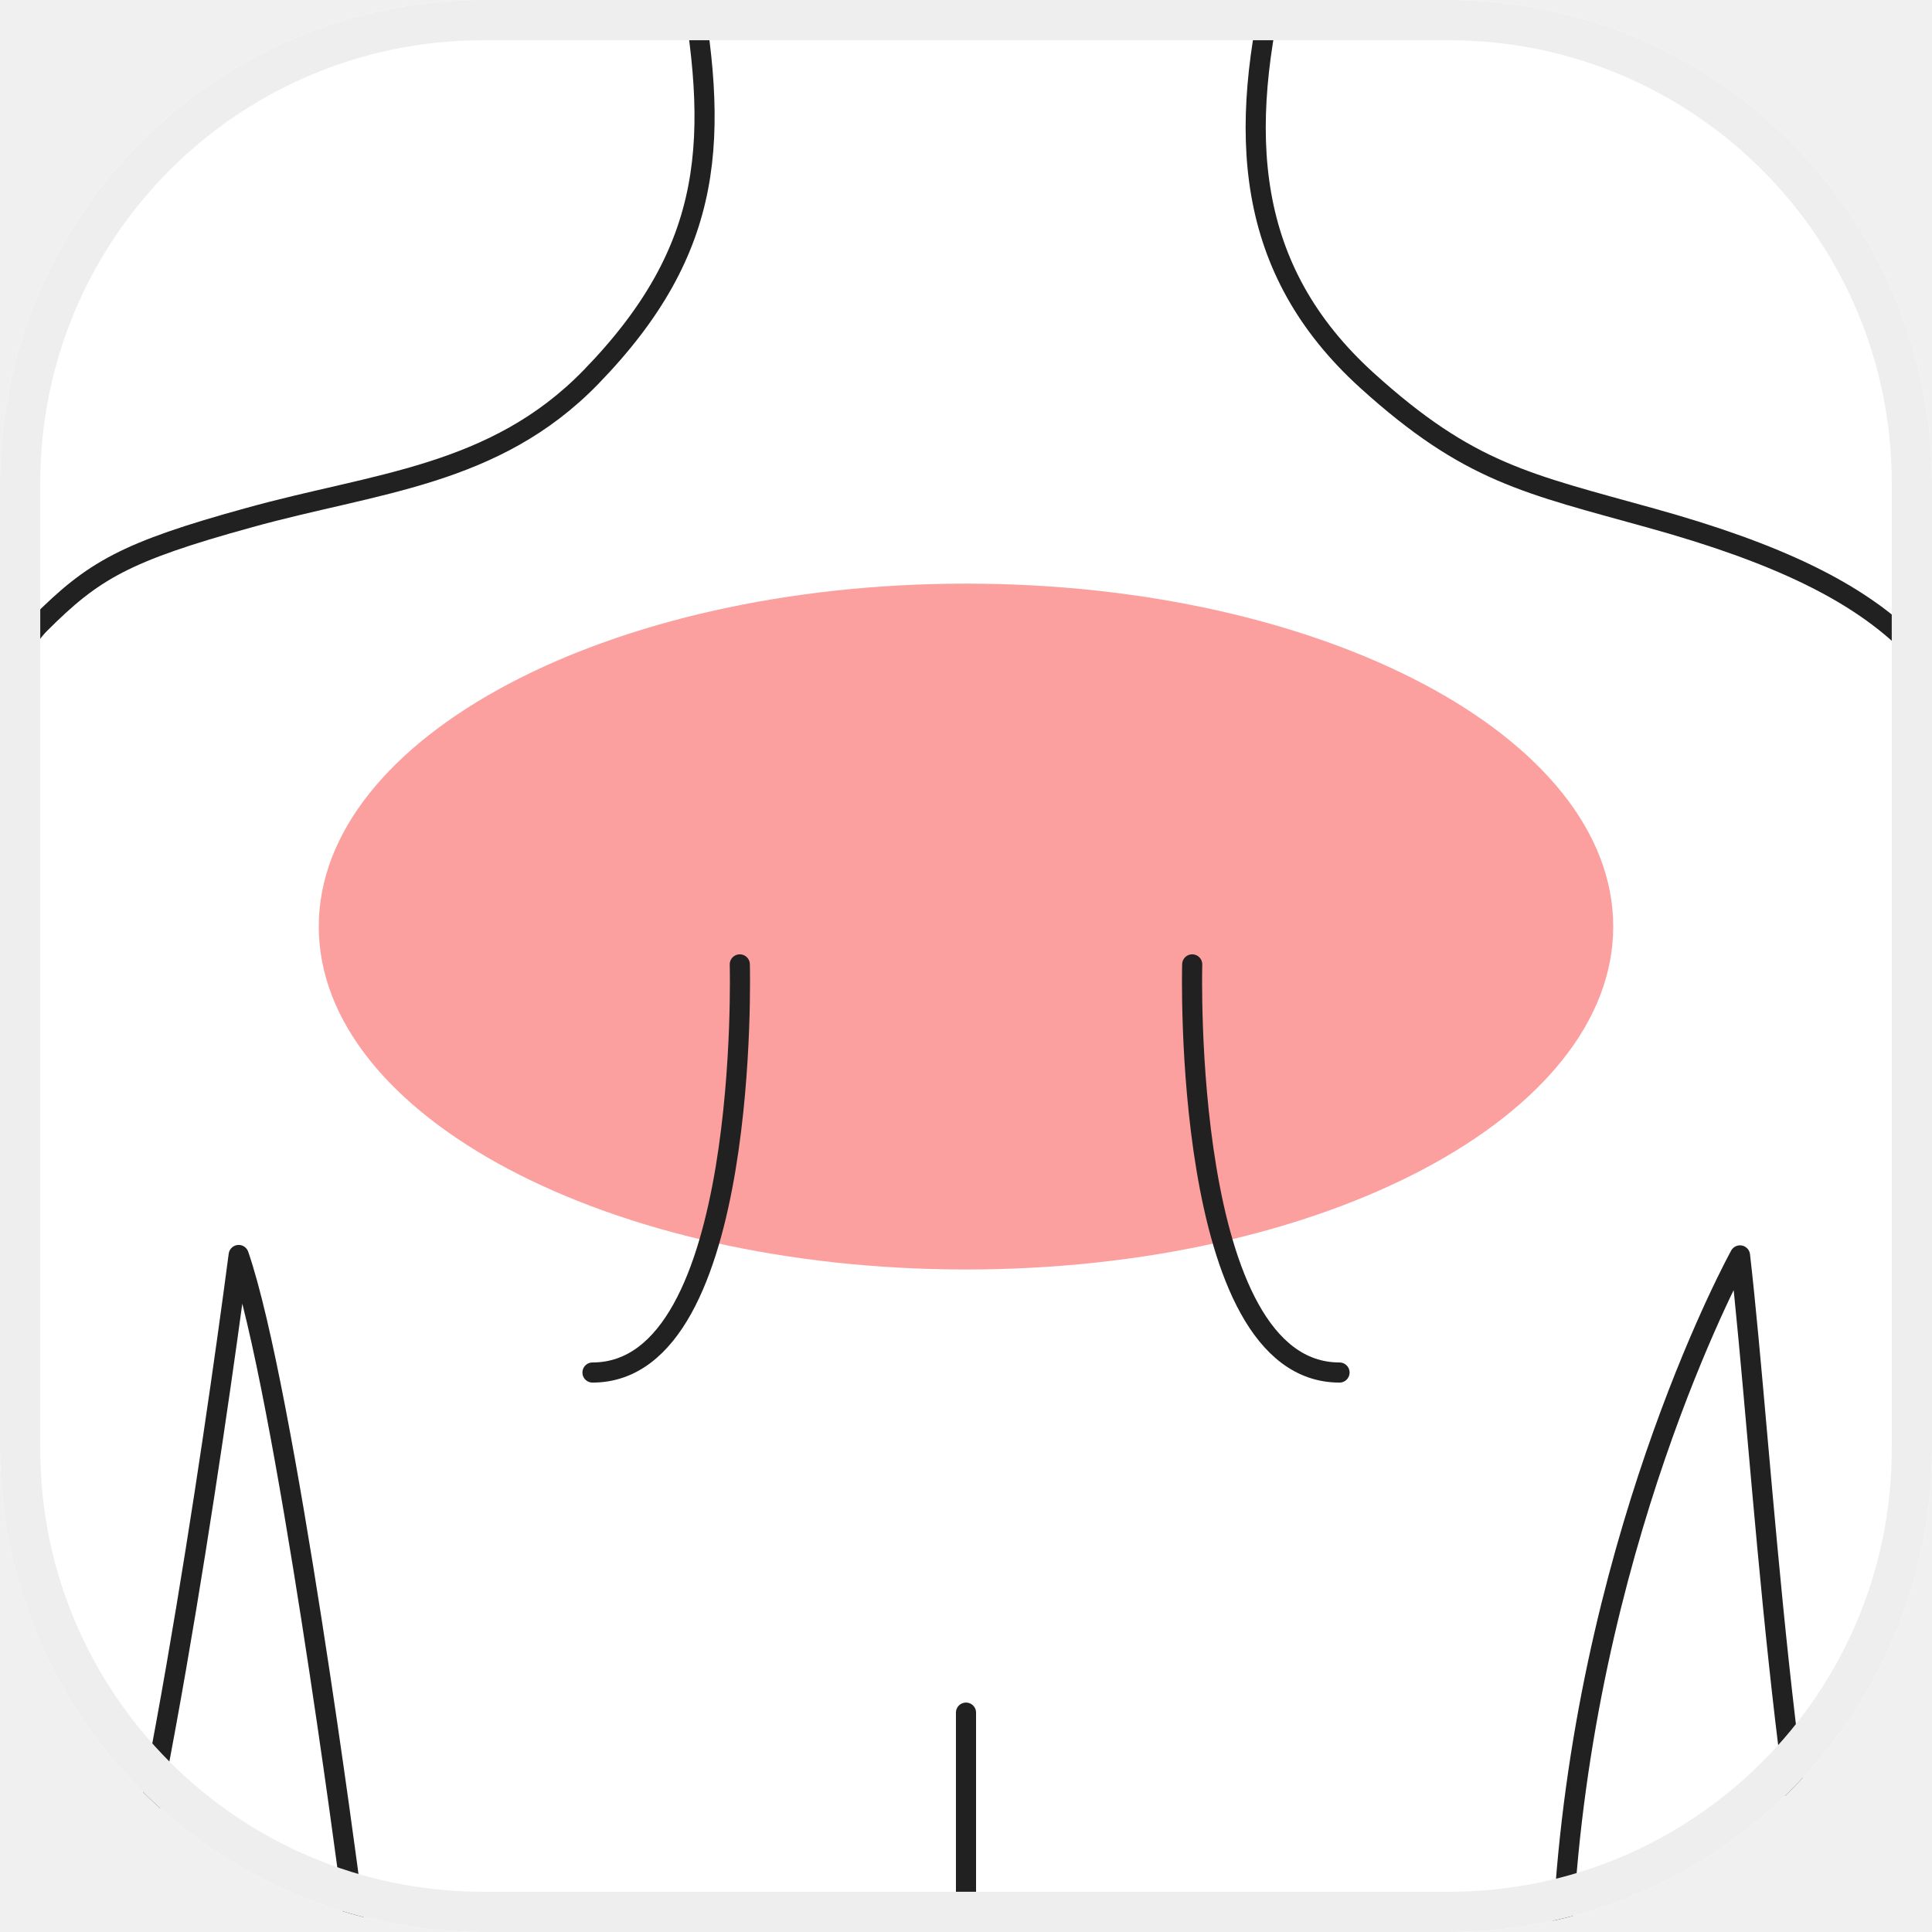
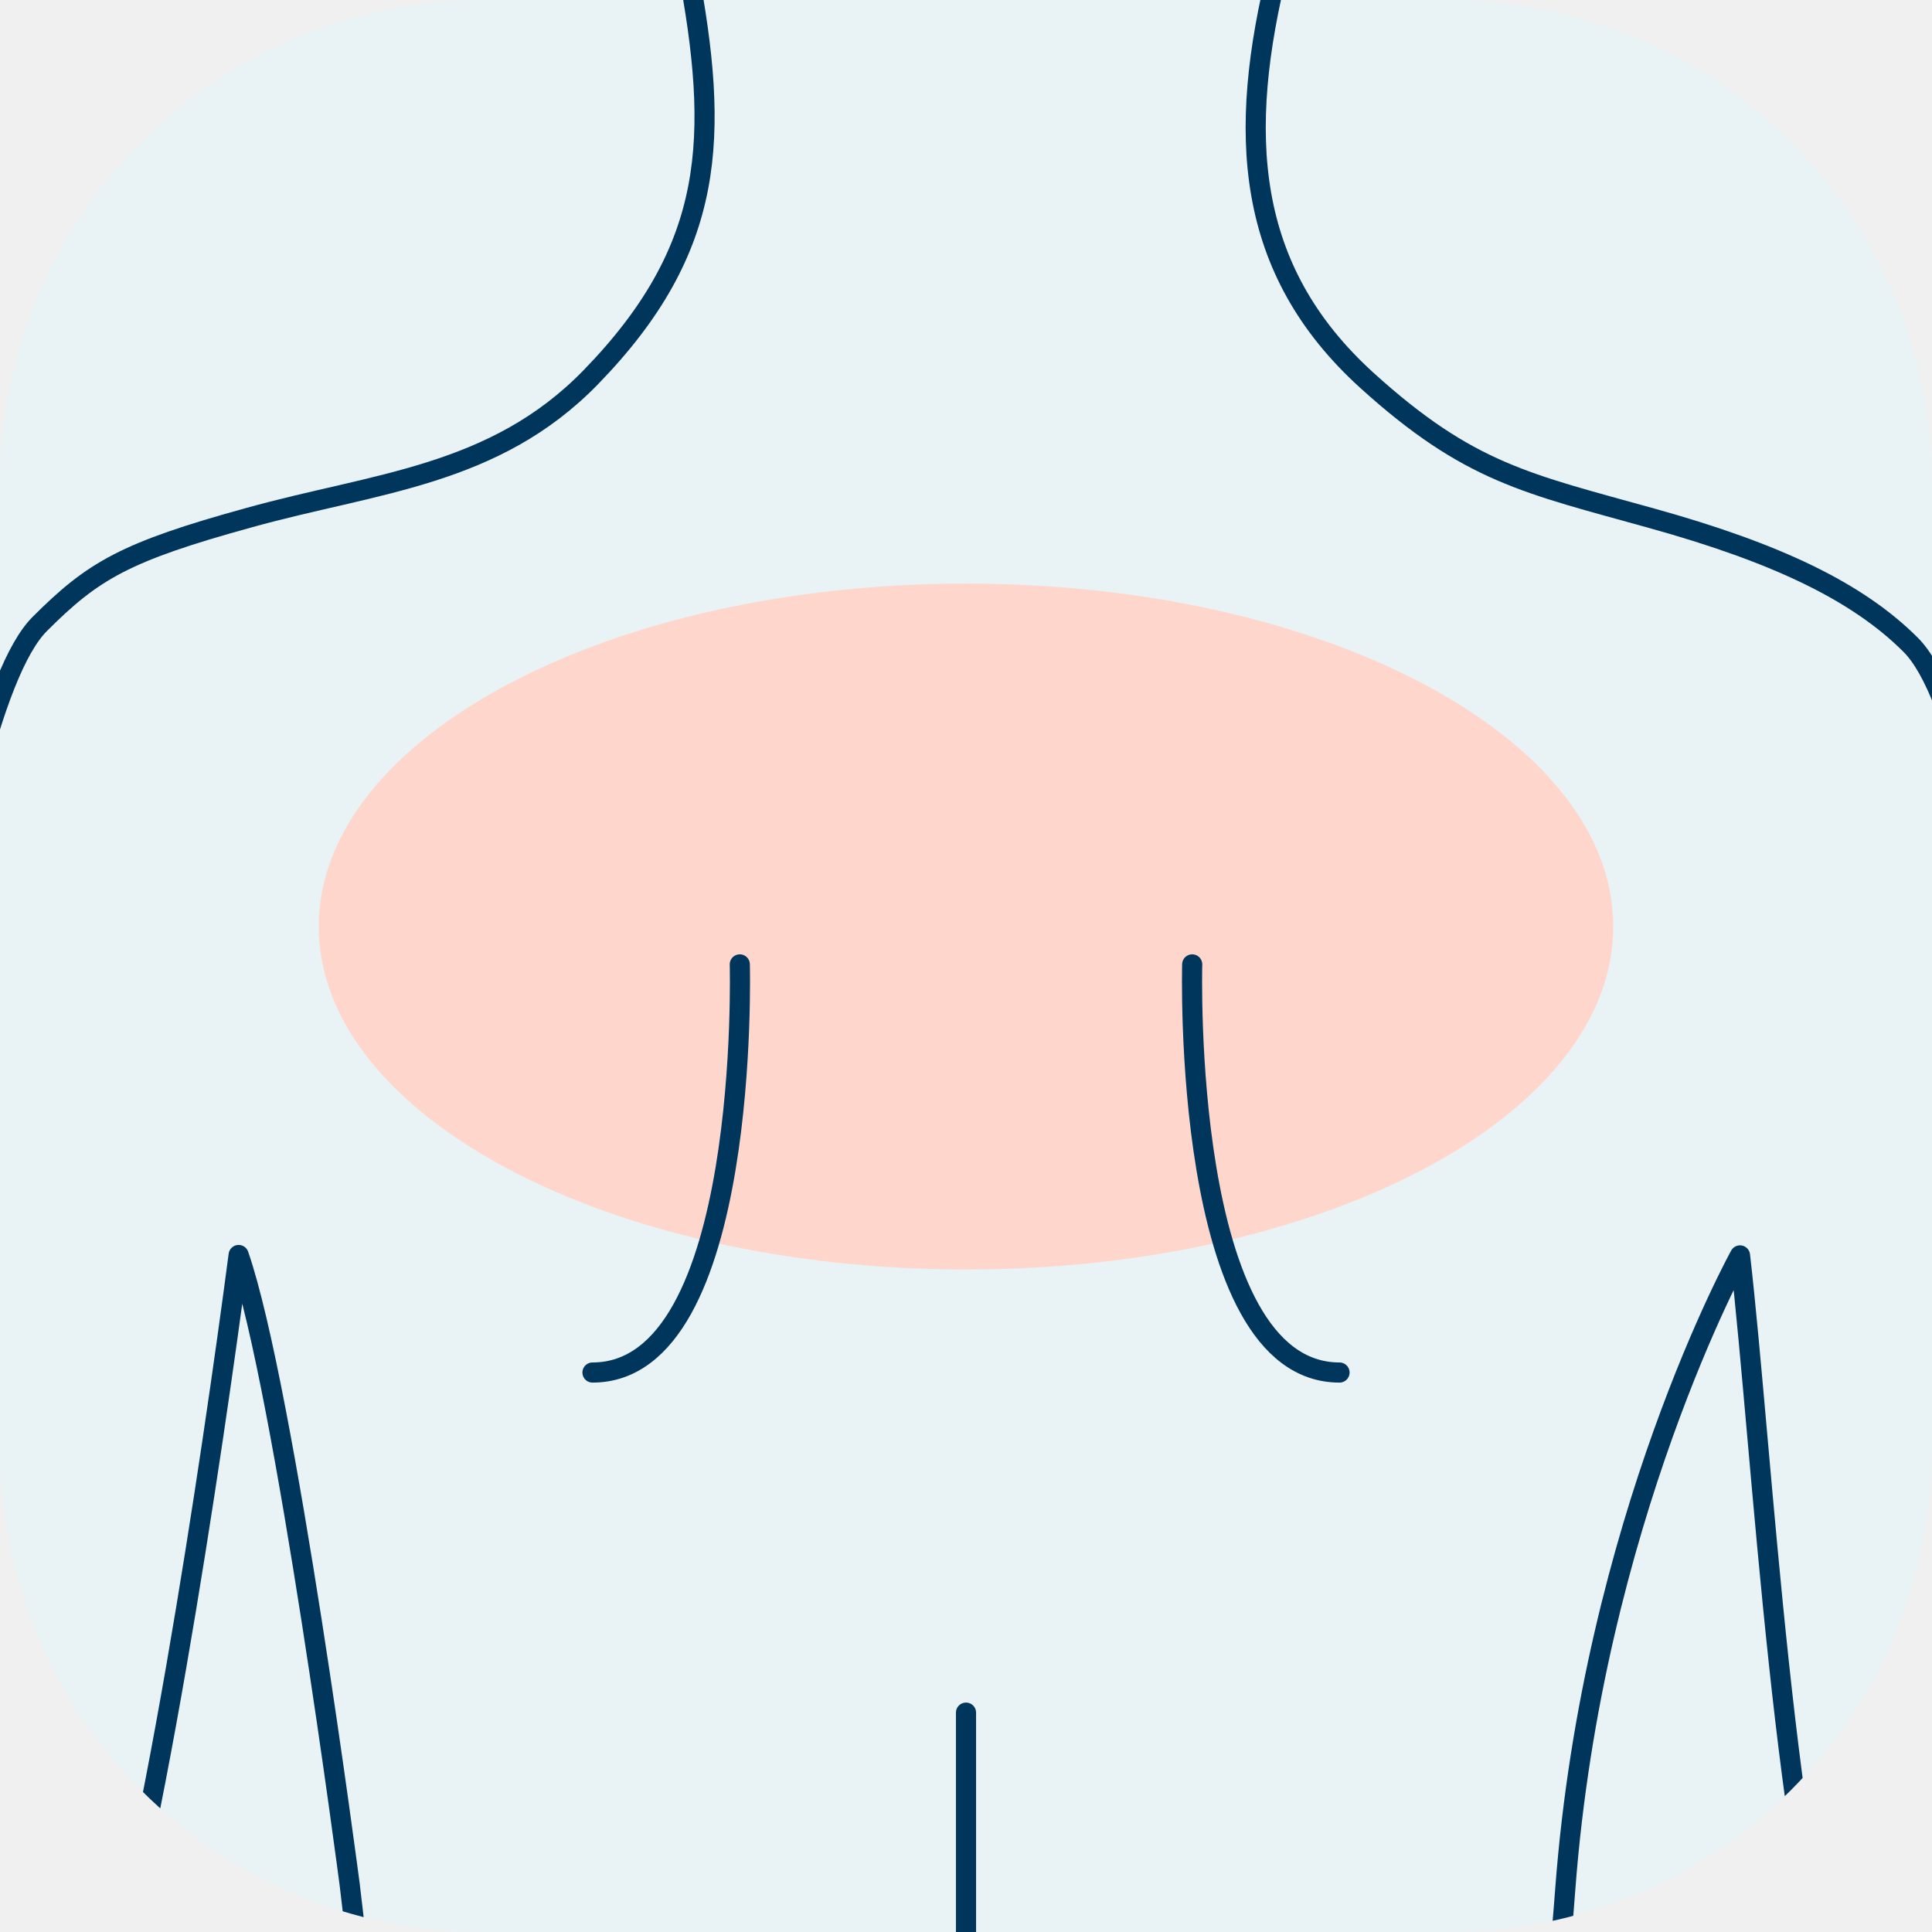
<svg xmlns="http://www.w3.org/2000/svg" width="48" height="48" viewBox="0 0 48 48" fill="none">
-   <g clip-path="url(#clip0_250_3700)">
-     <rect width="48" height="48" rx="12" fill="white" />
-     <path d="M24 31.54C32.881 31.54 40.08 27.726 40.08 23.02C40.08 18.314 32.881 14.5 24 14.5C15.119 14.5 7.92 18.314 7.92 23.02C7.92 27.726 15.119 31.54 24 31.54Z" fill="#FC9F9F" />
-     <path d="M24 42.55V54.64" stroke="#212121" stroke-width="0.5" stroke-miterlimit="10" stroke-linecap="round" stroke-linejoin="round" />
-     <path d="M-8.82 62.84C-8.17 59.26 -6.84 55.86 -5.87 52.27C-4.86 48.53 -4.35 48.15 -3.96 43.79C-3.11 34.26 -1.39 17.87 0.99 15.5C2.31 14.18 3.1 13.71 6.19 12.86C9.31 11.99 12.28 11.84 14.68 9.37C17.79 6.17 17.88 3.41 17.08 -0.83" stroke="#212121" stroke-width="0.5" stroke-miterlimit="10" stroke-linecap="round" stroke-linejoin="round" />
-     <path d="M7.92 62.98C9 60.49 9.56 57.8 9.44 55.07C9.35 53.19 9.14 50.54 8.69 46.83C8.69 46.83 7.08 34.5 5.93 31.18C5.29 36.05 3.68 47 2.19 51.02C1.01 54.2 -0.41 57.83 -1.14 61.04C-1.28 61.68 -1.44 62.32 -1.6 62.96" stroke="#212121" stroke-width="0.5" stroke-miterlimit="10" stroke-linecap="round" stroke-linejoin="round" />
-     <path d="M49.09 62.84C48.93 62.2 48.78 61.56 48.63 60.92C47.91 57.71 47.13 54.21 45.95 51.03C44.33 46.66 43.79 36.03 43.23 31.19C43.23 31.19 39.58 37.78 38.89 46.92C38.67 49.88 38.23 53.19 38.47 55.27C38.62 56.61 39.78 61.58 40.3 62.8" stroke="#212121" stroke-width="0.5" stroke-miterlimit="10" stroke-linecap="round" stroke-linejoin="round" />
-     <path d="M31.77 -0.87C30.72 3.32 30.93 6.7 33.96 9.45C36.5 11.75 37.93 12.01 41.05 12.88C44.14 13.74 46.15 14.7 47.47 16.02C49.85 18.39 51.11 34.26 51.96 43.79C52.35 48.15 52.29 48.37 53.87 52.27C55.26 55.72 56.18 59.26 56.82 62.84" stroke="#212121" stroke-width="0.5" stroke-miterlimit="10" stroke-linecap="round" stroke-linejoin="round" />
-     <path d="M18.38 23.96C18.38 23.96 18.66 34.1 14.72 34.1" stroke="#212121" stroke-width="0.5" stroke-miterlimit="10" stroke-linecap="round" stroke-linejoin="round" />
-     <path d="M29.62 23.96C29.62 23.96 29.34 34.1 33.28 34.1" stroke="#212121" stroke-width="0.5" stroke-miterlimit="10" stroke-linecap="round" stroke-linejoin="round" />
+   <g clip-path="url(#clip0_631_9213)">
+     <rect width="48" height="48" rx="12" fill="#E9F2F4" />
+     <path d="M24 31.54C32.881 31.54 40.08 27.726 40.08 23.02C40.08 18.314 32.881 14.5 24 14.5C15.119 14.5 7.92 18.314 7.92 23.02C7.92 27.726 15.119 31.54 24 31.54Z" fill="#FFD6CC" />
+     <path d="M24 42.55V54.64" stroke="#00365C" stroke-width="0.5" stroke-miterlimit="10" stroke-linecap="round" stroke-linejoin="round" />
+     <path d="M-8.82 62.84C-8.17 59.26 -6.84 55.86 -5.87 52.27C-4.86 48.53 -4.35 48.15 -3.96 43.79C-3.11 34.26 -1.39 17.87 0.99 15.5C2.31 14.18 3.1 13.71 6.19 12.86C9.31 11.99 12.28 11.84 14.68 9.37C17.79 6.17 17.88 3.41 17.08 -0.83" stroke="#00365C" stroke-width="0.5" stroke-miterlimit="10" stroke-linecap="round" stroke-linejoin="round" />
+     <path d="M7.919 62.98C8.999 60.49 9.559 57.8 9.439 55.07C9.349 53.19 9.139 50.54 8.689 46.83C8.689 46.83 7.079 34.5 5.929 31.18C5.289 36.05 3.679 47 2.189 51.02C1.009 54.2 -0.411 57.83 -1.141 61.04C-1.281 61.68 -1.441 62.32 -1.601 62.96" stroke="#00365C" stroke-width="0.5" stroke-miterlimit="10" stroke-linecap="round" stroke-linejoin="round" />
+     <path d="M49.09 62.84C48.93 62.2 48.78 61.56 48.63 60.92C47.91 57.71 47.13 54.21 45.95 51.03C44.33 46.66 43.79 36.03 43.23 31.19C43.23 31.19 39.58 37.78 38.89 46.92C38.67 49.88 38.23 53.19 38.47 55.27C38.62 56.61 39.78 61.58 40.3 62.8" stroke="#00365C" stroke-width="0.5" stroke-miterlimit="10" stroke-linecap="round" stroke-linejoin="round" />
+     <path d="M31.77 -0.87C30.72 3.32 30.93 6.7 33.96 9.45C36.5 11.75 37.93 12.01 41.05 12.88C44.14 13.74 46.15 14.7 47.47 16.02C49.85 18.39 51.11 34.26 51.96 43.79C52.35 48.15 52.29 48.37 53.87 52.27C55.26 55.72 56.18 59.26 56.82 62.84" stroke="#00365C" stroke-width="0.5" stroke-miterlimit="10" stroke-linecap="round" stroke-linejoin="round" />
+     <path d="M18.38 23.96C18.38 23.96 18.66 34.1 14.72 34.1" stroke="#00365C" stroke-width="0.5" stroke-miterlimit="10" stroke-linecap="round" stroke-linejoin="round" />
+     <path d="M29.62 23.96C29.62 23.96 29.34 34.1 33.28 34.1" stroke="#00365C" stroke-width="0.5" stroke-miterlimit="10" stroke-linecap="round" stroke-linejoin="round" />
  </g>
-   <rect x="0.5" y="0.5" width="47" height="47" rx="11.5" stroke="#EEEEEE" />
  <defs>
-     <clipPath id="clip0_250_3700">
+     <clipPath id="clip0_631_9213">
      <rect width="48" height="48" rx="12" fill="white" />
    </clipPath>
  </defs>
</svg>
